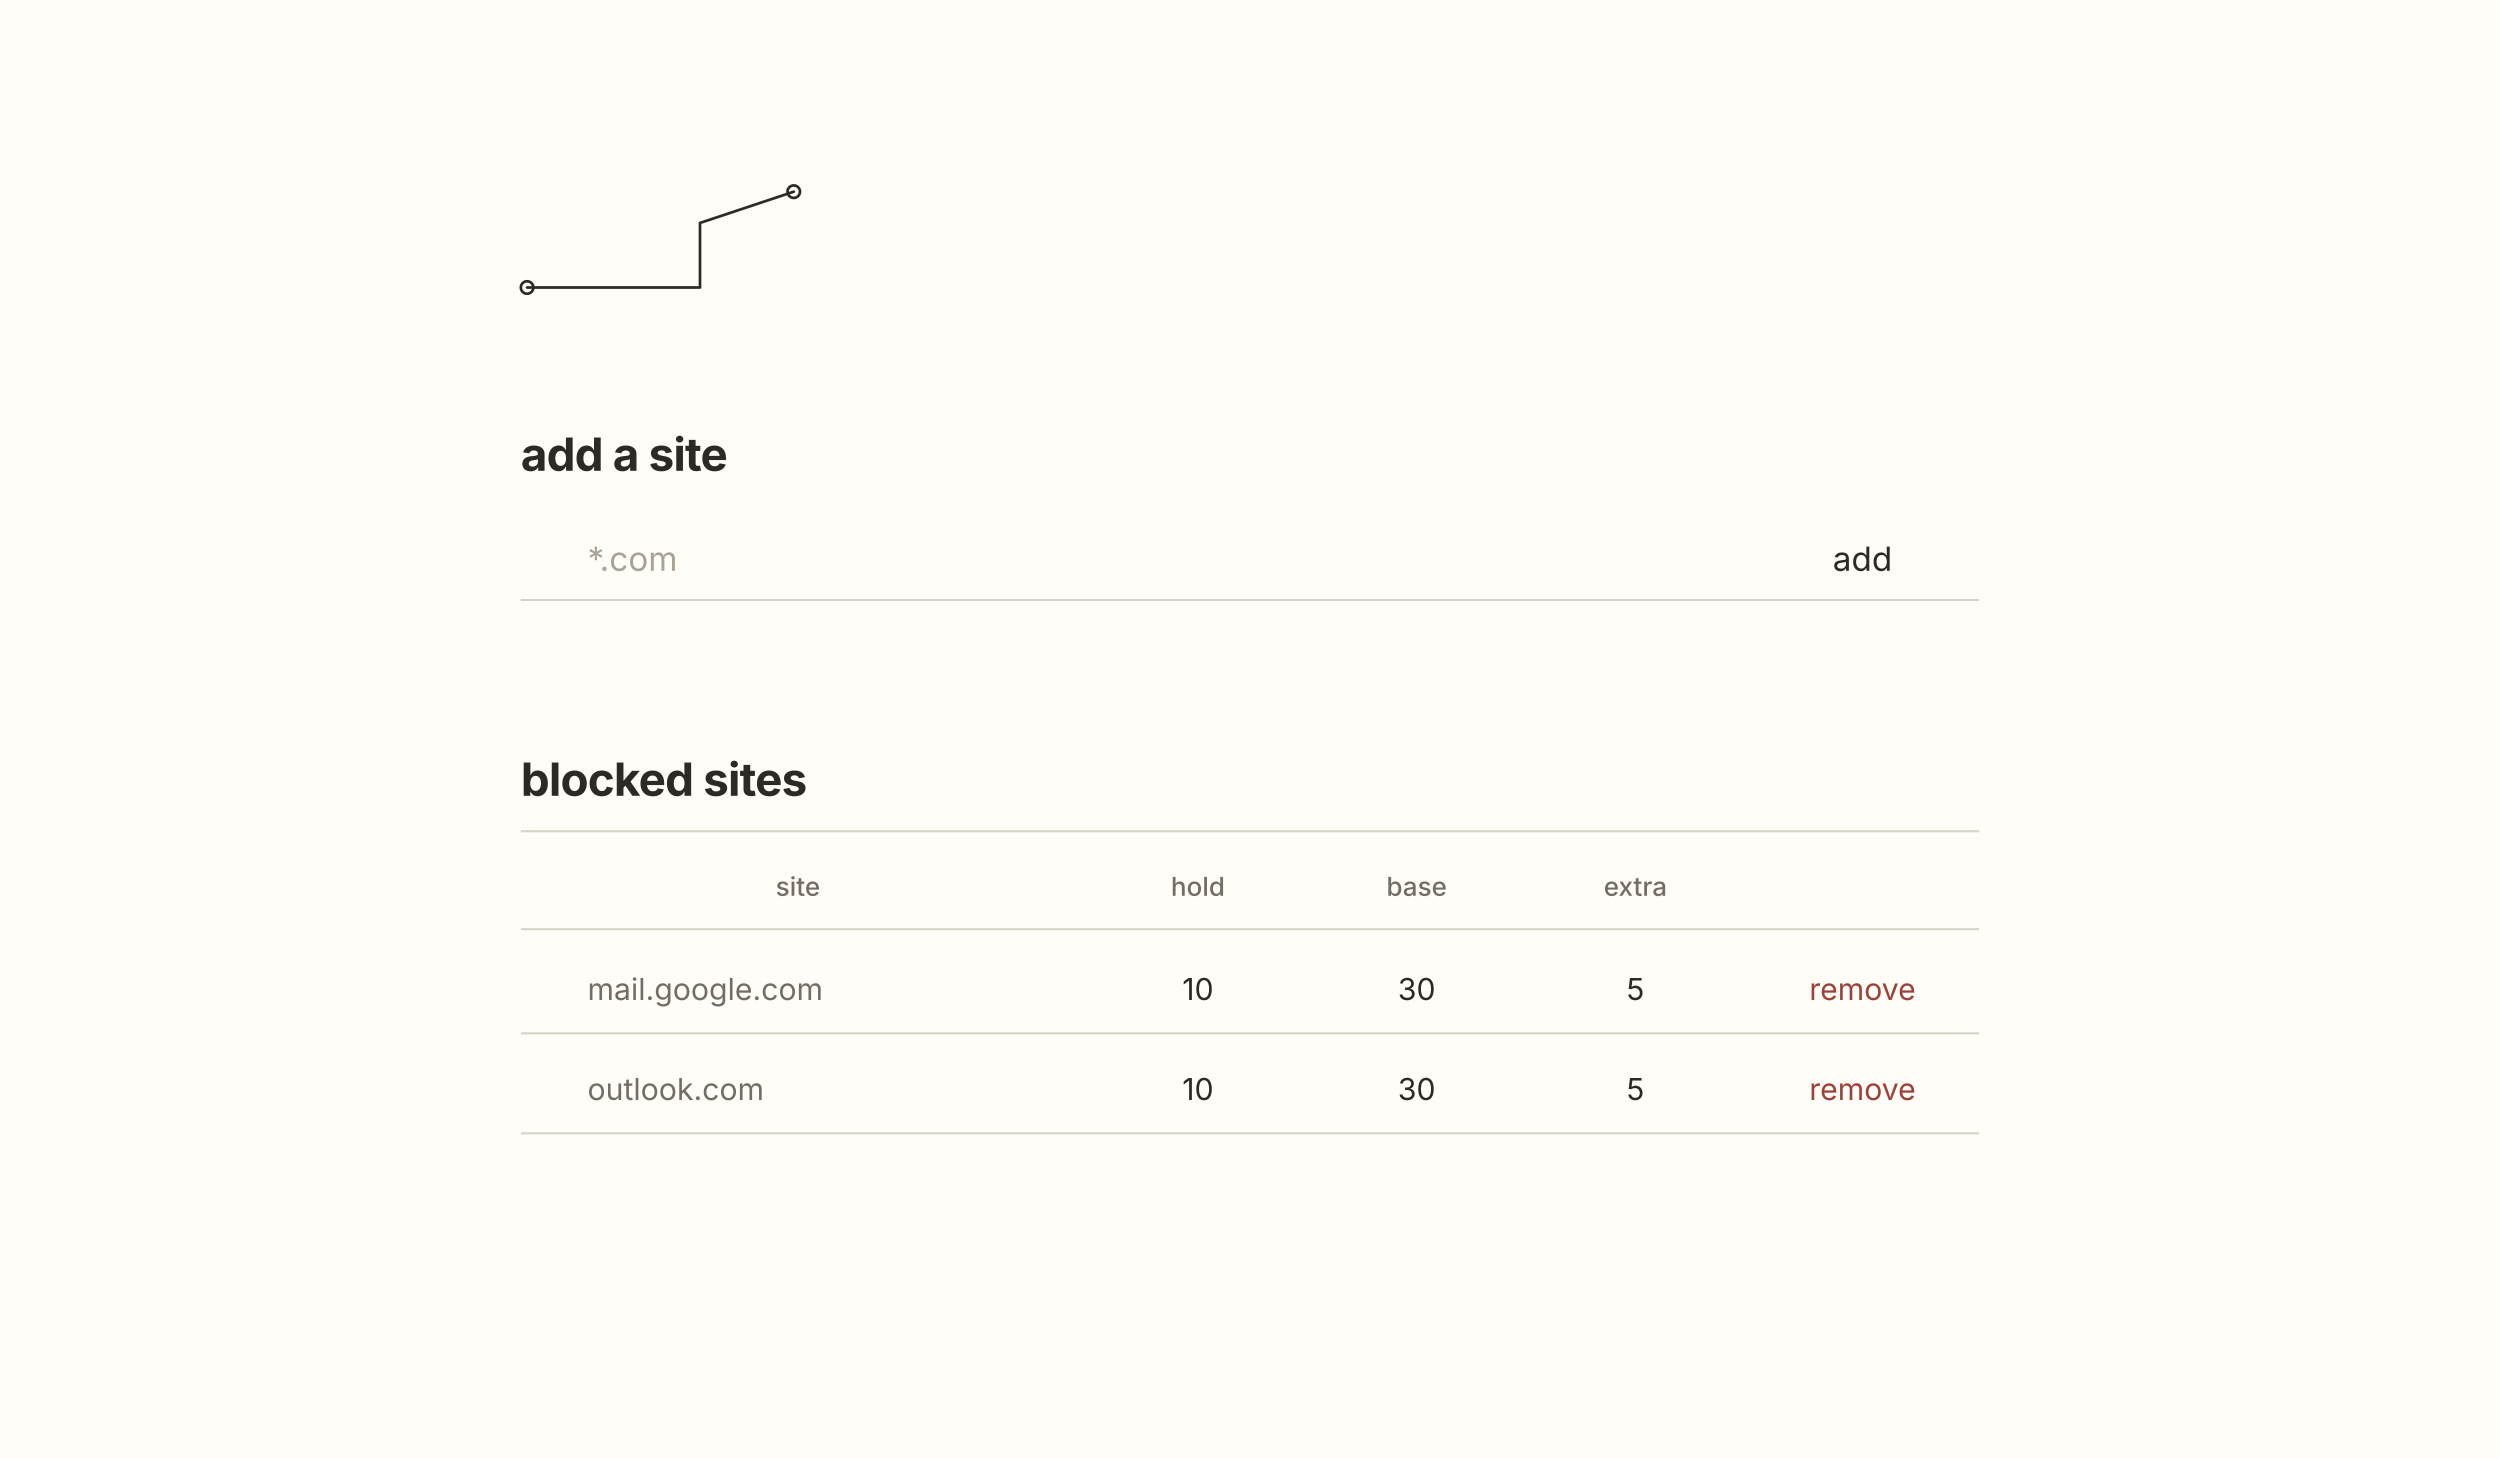
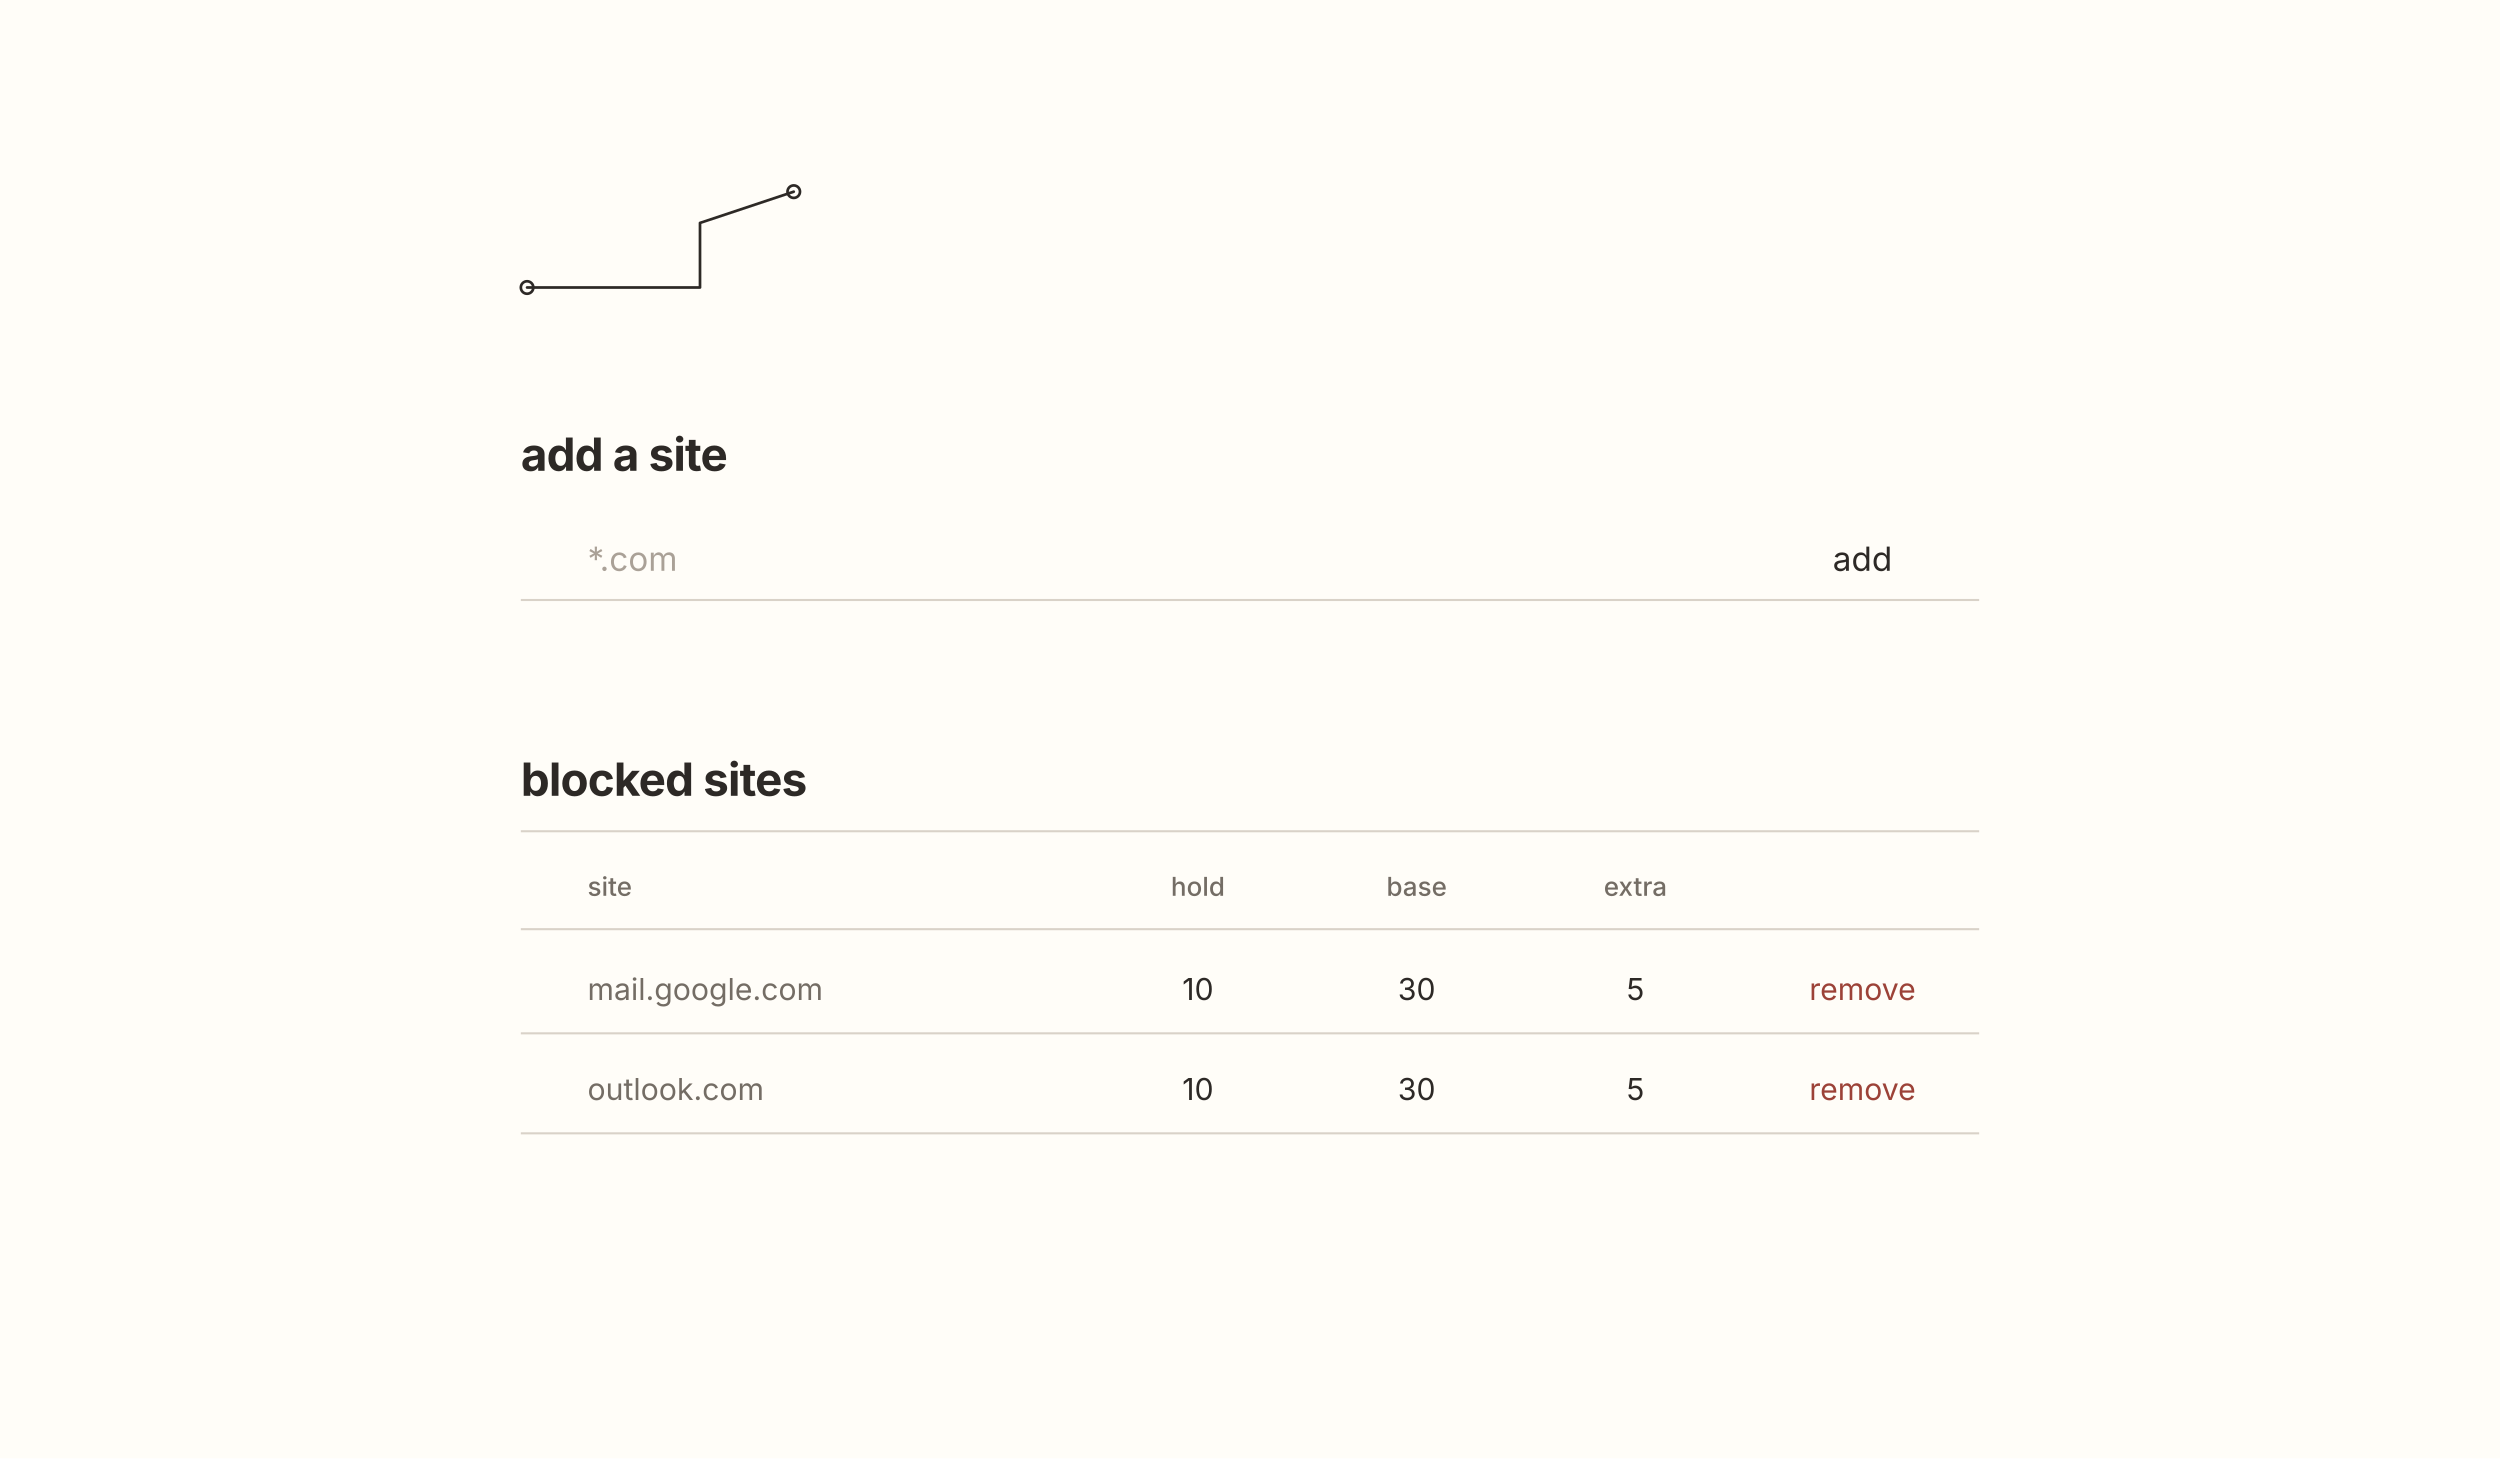
<svg xmlns="http://www.w3.org/2000/svg" viewBox="0 0 1200 700" role="img" aria-labelledby="title description">
  <rect width="1200" height="700" fill="#fffdf8" />
  <g transform="translate(250 84)" fill="none" stroke="#2d2926" stroke-linecap="round" stroke-linejoin="round" stroke-width="1.3">
    <path d="M3 54H86V23L131 8" />
    <circle cx="3" cy="54" r="3" />
    <circle cx="131" cy="8" r="3" />
  </g>
  <g font-family="system-ui, -apple-system, BlinkMacSystemFont, 'Segoe UI', sans-serif" fill="#2d2926">
    <text x="250" y="226" font-size="22" font-weight="650" letter-spacing="-0.4">add a site</text>
    <text x="282" y="274" font-size="16" fill="#aaa197">*.com</text>
    <text x="894" y="274" font-size="16" text-anchor="middle">add</text>
    <line x1="250" y1="288" x2="950" y2="288" stroke="#d9d2c8" stroke-width="1" />
    <text x="250" y="382" font-size="22" font-weight="650" letter-spacing="-0.4">blocked sites</text>
    <line x1="250" y1="399" x2="950" y2="399" stroke="#d9d2c8" stroke-width="1" />
    <g fill="#746d65" font-size="12.5" font-weight="500">
-       <text x="383" y="430" text-anchor="middle">site</text>
+       <text x="282" y="430">site</text>
      <text x="575" y="430" text-anchor="middle">hold</text>
      <text x="680" y="430" text-anchor="middle">base</text>
      <text x="785" y="430" text-anchor="middle">extra</text>
    </g>
    <line x1="250" y1="446" x2="950" y2="446" stroke="#d9d2c8" stroke-width="1" />
    <g font-size="14.5" font-weight="400">
      <text x="282" y="480" fill="#746d65">mail.google.com</text>
      <text x="575" y="480" text-anchor="middle">10</text>
      <text x="680" y="480" text-anchor="middle">30</text>
      <text x="785" y="480" text-anchor="middle">5</text>
      <text x="894" y="480" text-anchor="middle" fill="#9c4238">remove</text>
      <text x="282" y="528" fill="#746d65">outlook.com</text>
      <text x="575" y="528" text-anchor="middle">10</text>
      <text x="680" y="528" text-anchor="middle">30</text>
      <text x="785" y="528" text-anchor="middle">5</text>
      <text x="894" y="528" text-anchor="middle" fill="#9c4238">remove</text>
    </g>
    <line x1="250" y1="496" x2="950" y2="496" stroke="#d9d2c8" stroke-width="1" />
    <line x1="250" y1="544" x2="950" y2="544" stroke="#d9d2c8" stroke-width="1" />
  </g>
</svg>
